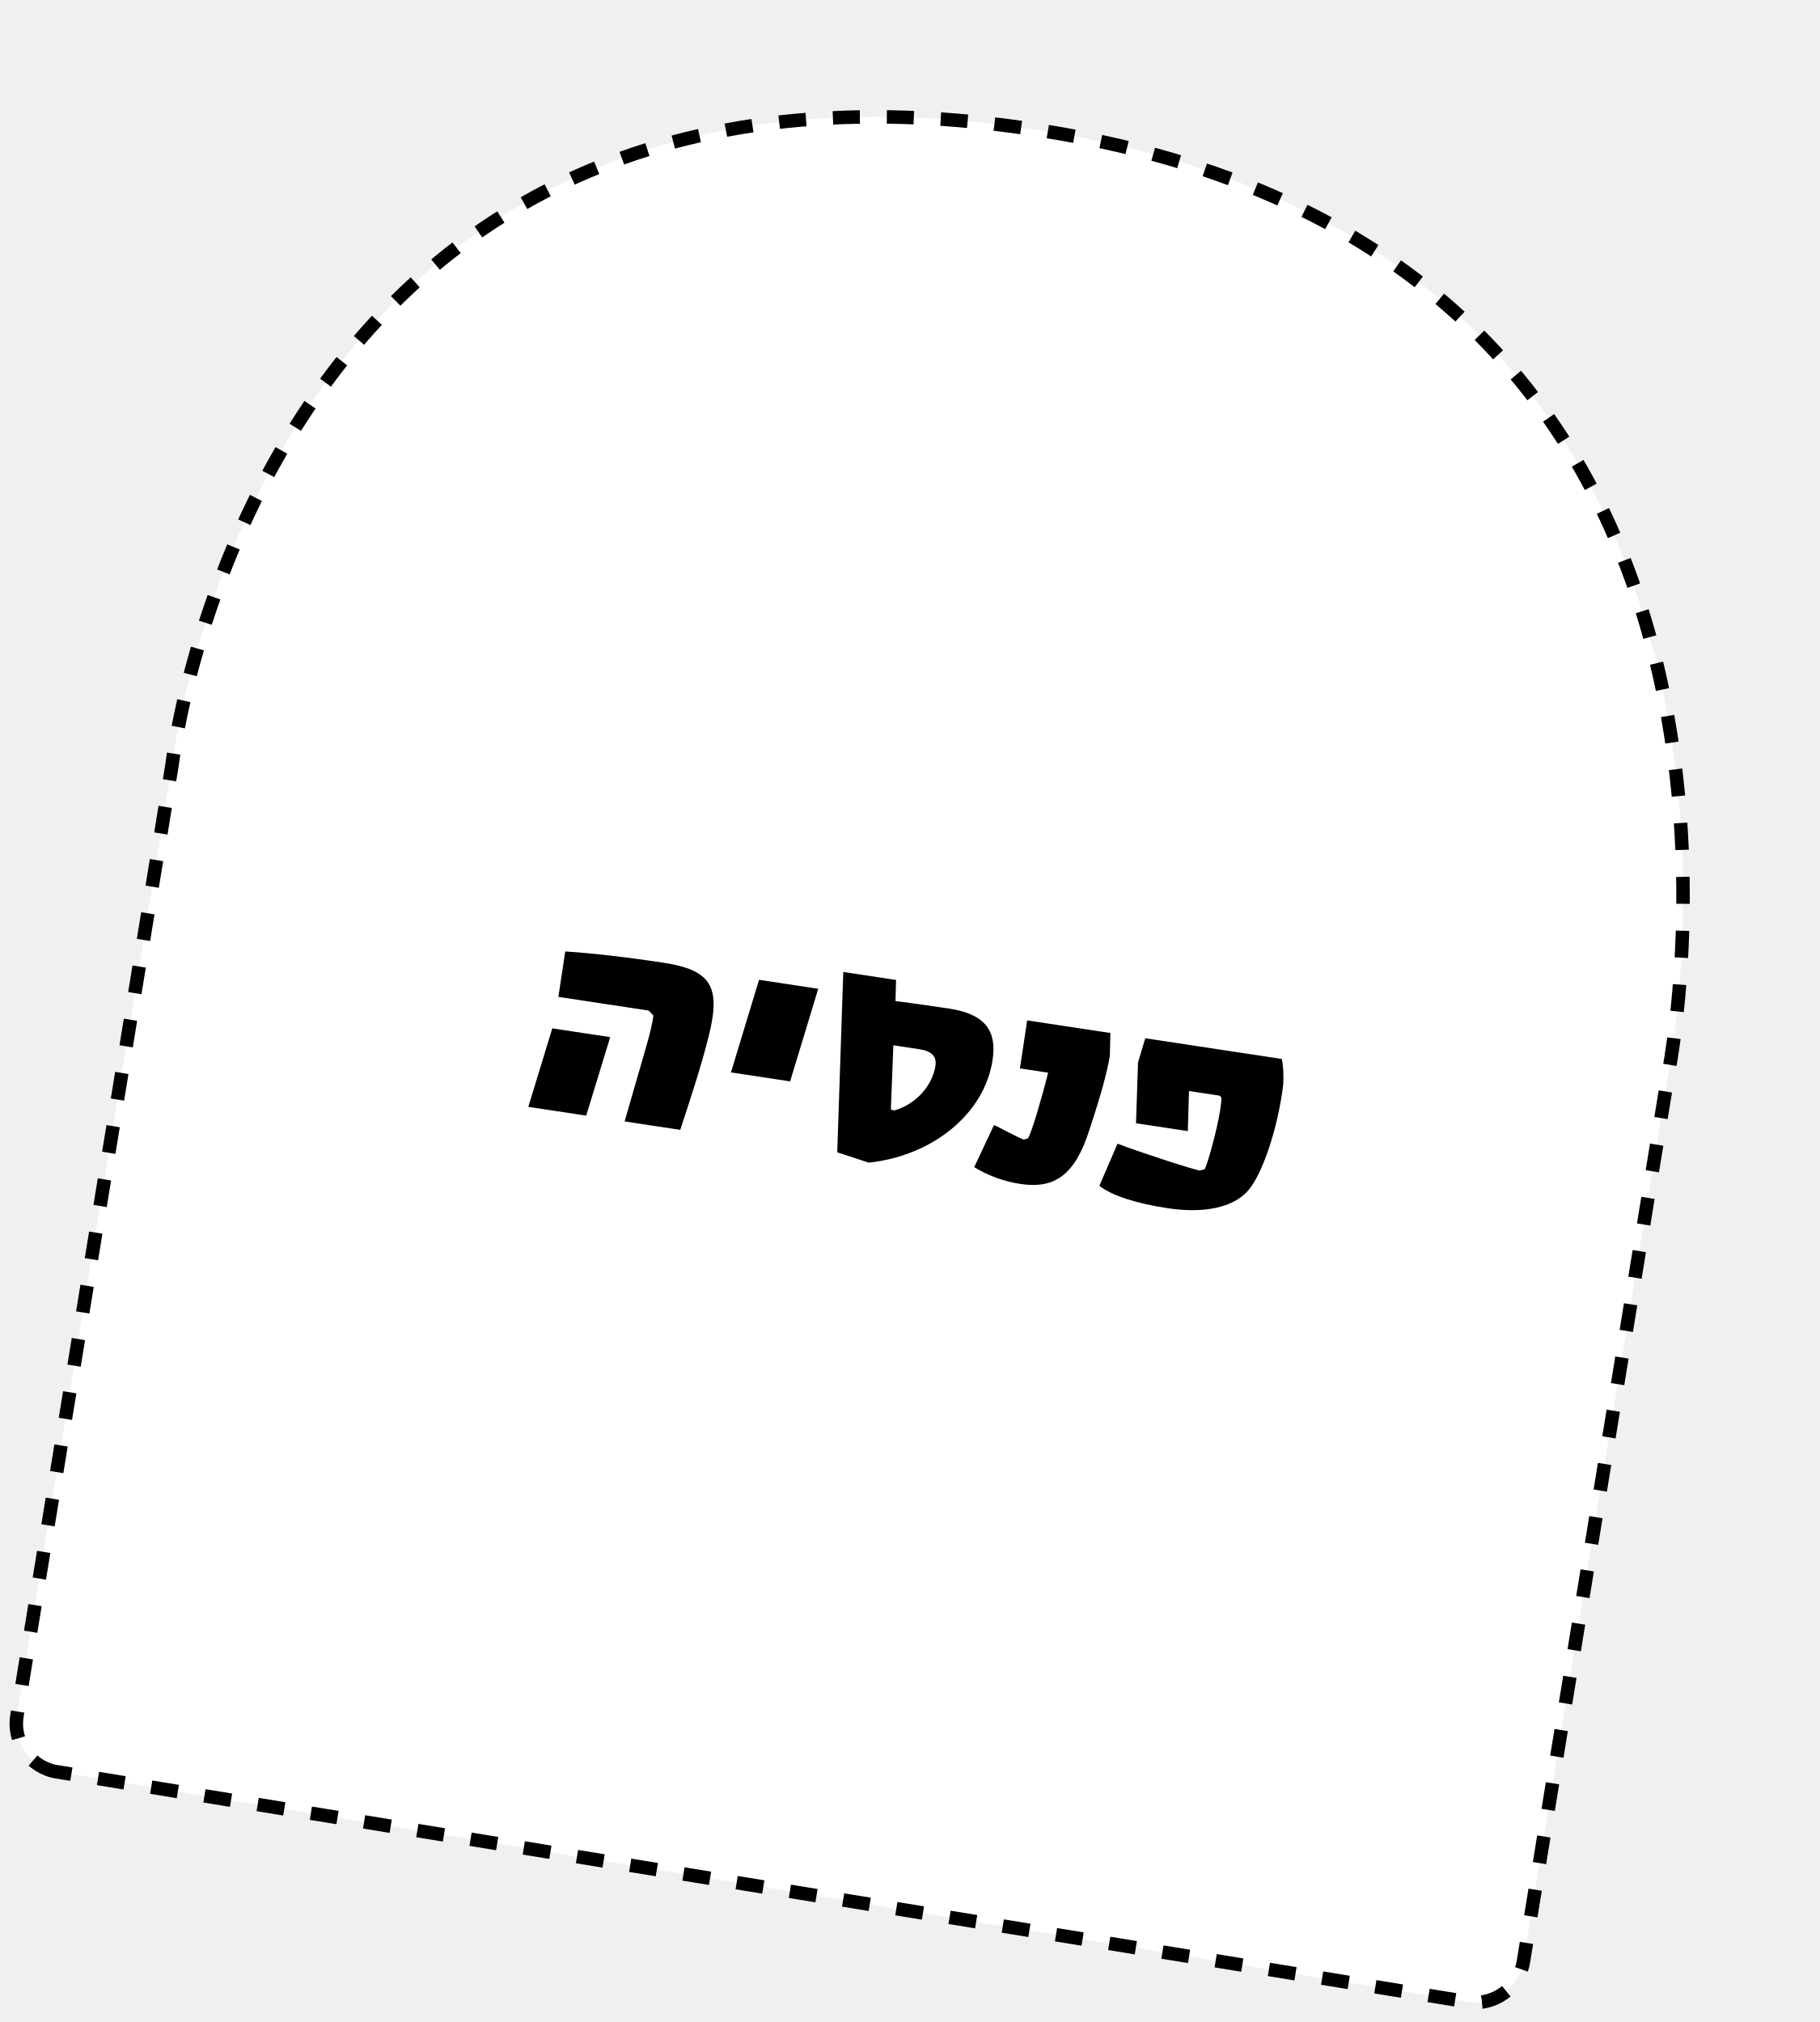
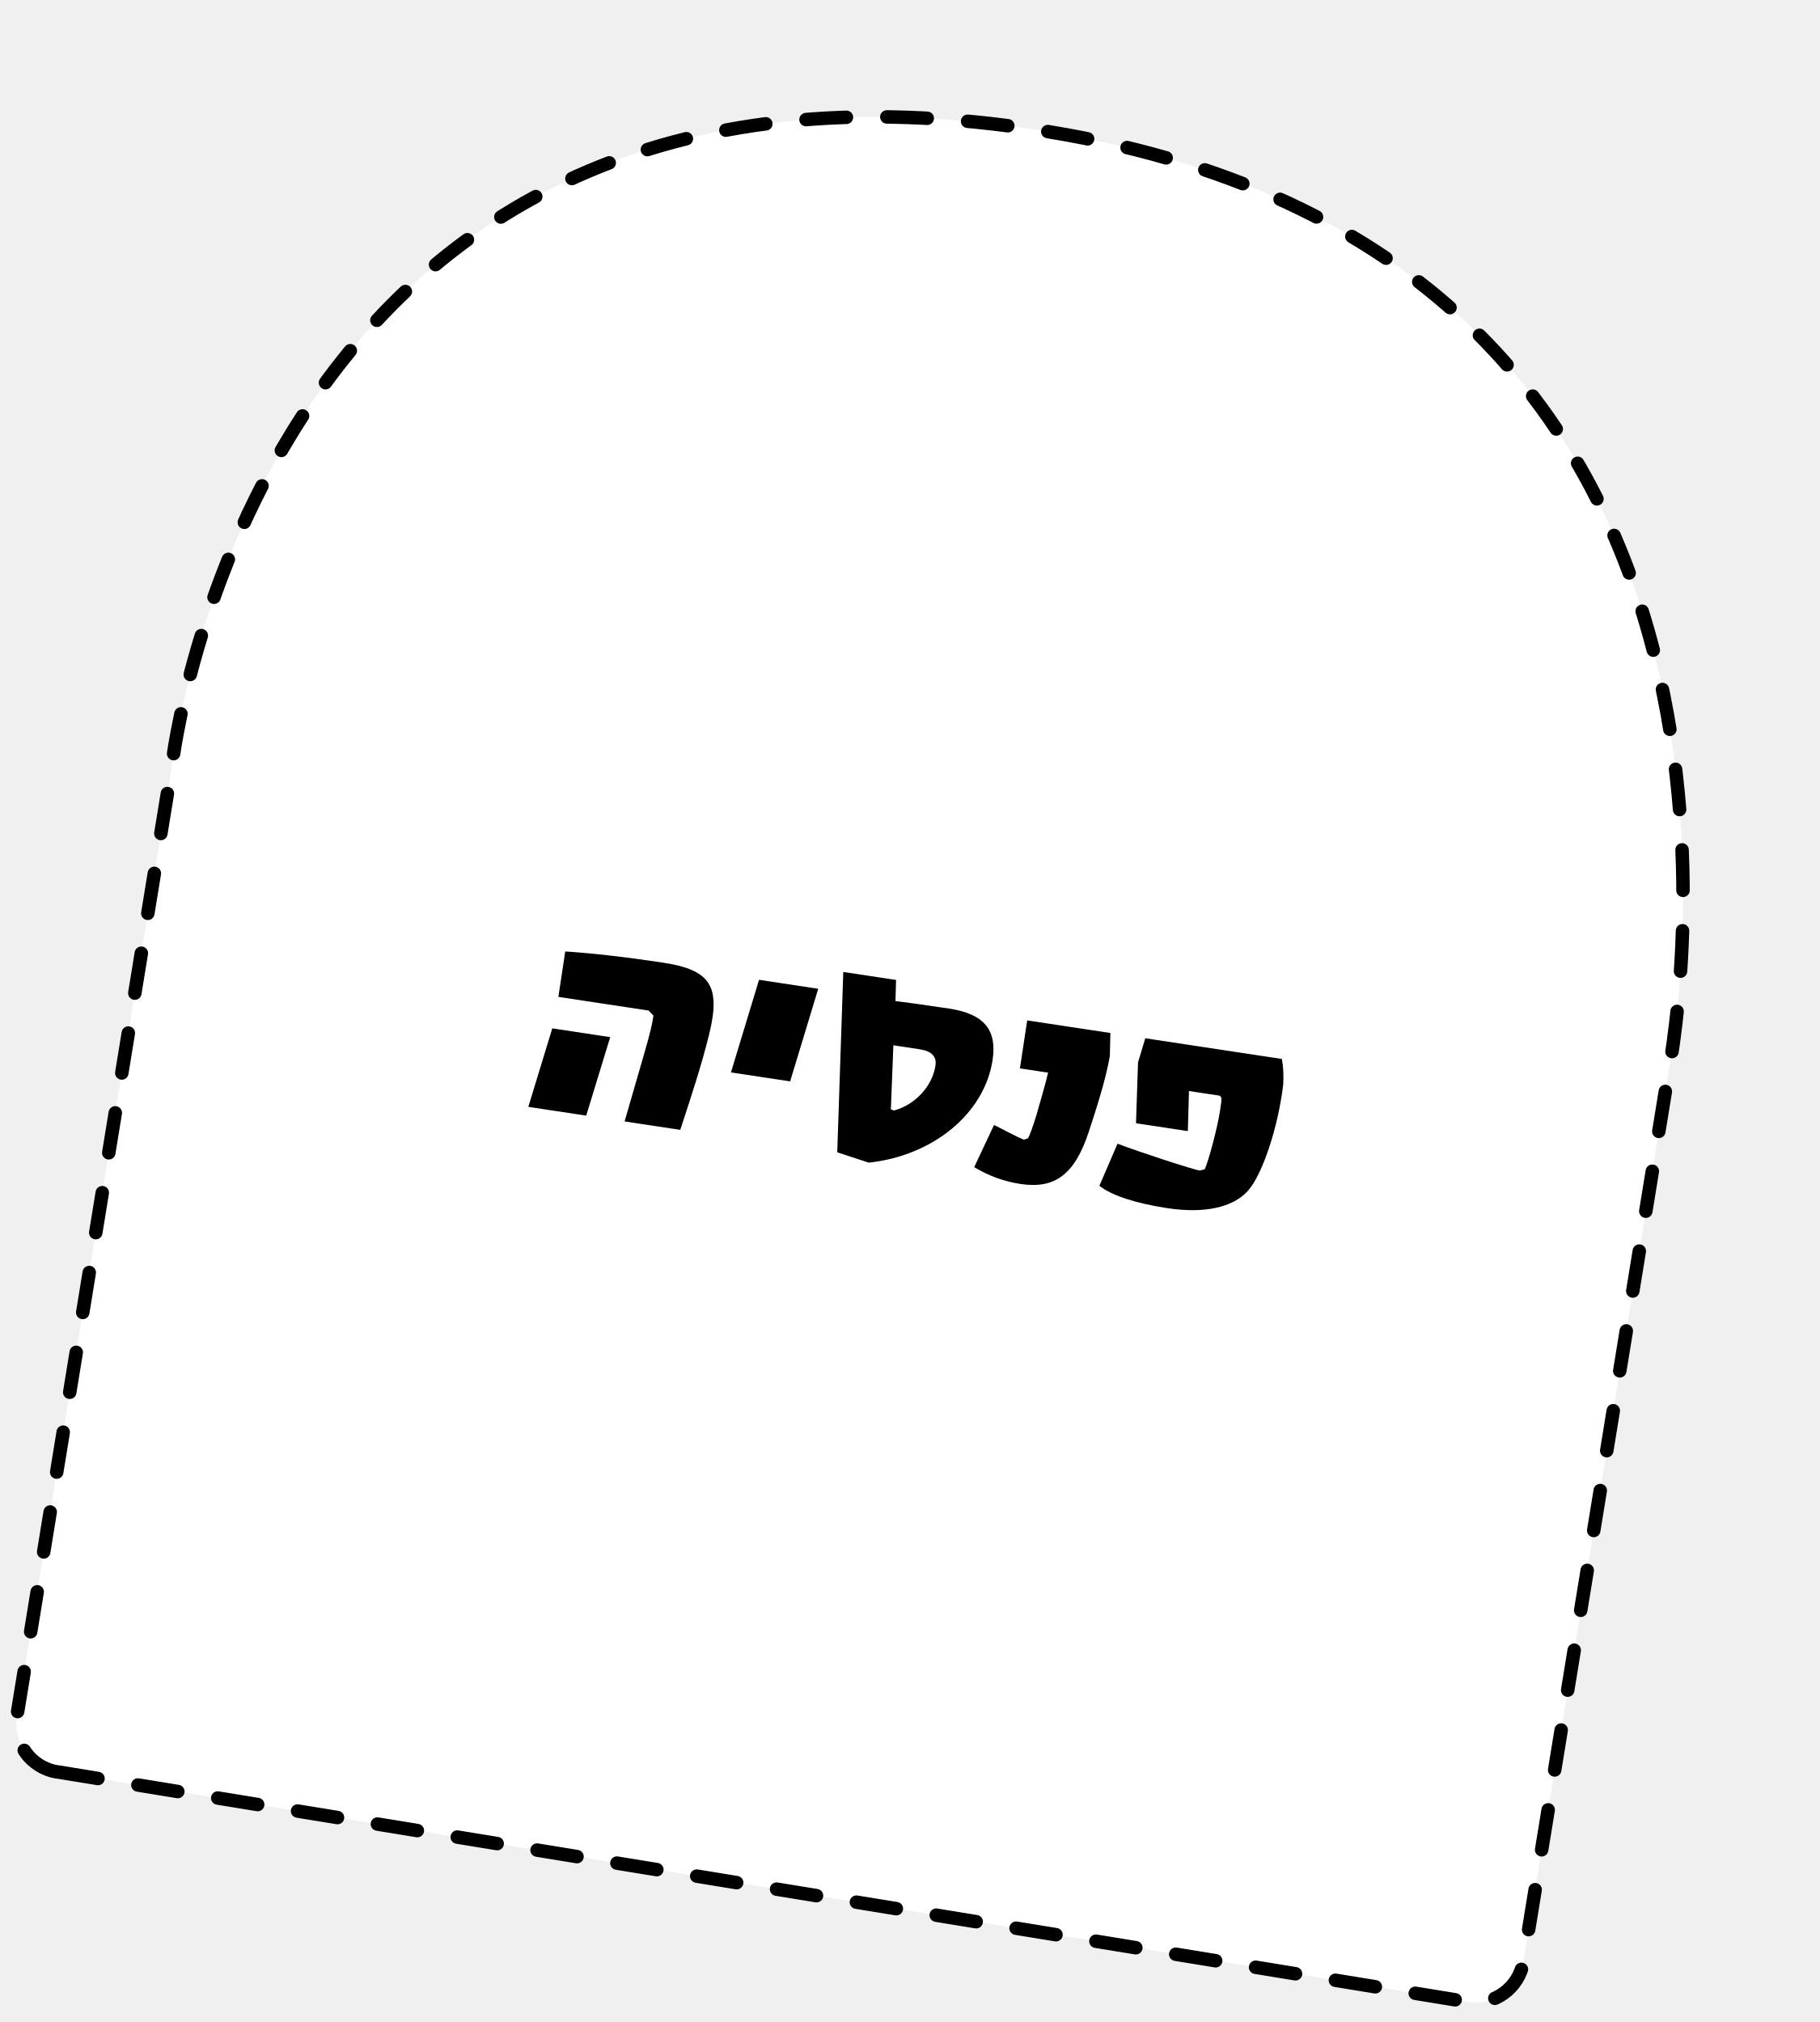
<svg xmlns="http://www.w3.org/2000/svg" width="135" height="150" viewBox="0 0 135 150" fill="none">
-   <g clip-path="url(#clip0_1135_192)">
-     <path d="M4.234 131.447C2.266 131.126 0.935 129.26 1.259 127.276L12.764 56.727C12.764 56.727 19.068 0.195 77.705 9.758C136.341 19.32 123.694 79.95 123.694 79.95L113.005 145.493C112.681 147.478 110.826 148.824 108.859 148.503L4.234 131.441L4.234 131.447Z" fill="white" stroke="black" stroke-miterlimit="10" stroke-dasharray="2 2" />
-     <path d="M46.33 83.192L47.809 78.076C48.211 76.704 48.418 75.813 48.466 75.335L48.11 74.966L41.418 73.953L41.928 70.583C43.851 70.704 46.381 70.99 49.181 71.414C52.717 71.949 53.481 73.157 52.595 76.761C52.033 79.031 51.316 81.204 50.459 83.817L46.33 83.192ZM39.188 82.111L40.967 76.287L45.262 76.938L43.483 82.761L39.188 82.111ZM54.219 79.556L56.303 72.686L60.693 73.351L58.609 80.22L54.219 79.556ZM64.439 86.249L62.103 85.483L62.551 72.103L66.466 72.696L66.423 74.267C67.02 74.333 68.447 74.525 70.393 74.819C72.979 75.211 73.967 76.38 73.626 78.634C73.026 82.597 69.226 85.736 64.439 86.249ZM66.311 82.382C67.879 81.963 69.157 80.579 69.387 79.06C69.491 78.372 69.114 77.975 68.212 77.839L66.266 77.544L66.081 82.298L66.311 82.382ZM75.691 87.831C74.481 87.648 73.331 87.231 72.263 86.584L73.732 83.456C74.479 83.812 75.26 84.27 75.946 84.544L76.253 84.445C76.383 84.222 76.592 83.647 76.878 82.719C77.234 81.486 77.535 80.464 77.743 79.573L75.654 79.257L76.193 75.697L82.363 76.631L82.325 78.325C82.107 79.603 81.67 81.211 80.775 83.916C79.733 87.108 78.278 88.222 75.691 87.831ZM86.588 89.626C84.262 89.274 82.434 88.682 81.548 87.965L82.894 84.843C84.454 85.444 88.617 86.802 89.001 86.836L89.354 86.744C89.627 86.227 90.314 83.612 90.493 82.426C90.598 81.737 90.598 81.737 90.597 81.422L90.472 81.281L88.194 80.937L88.109 83.909L84.264 83.327L84.414 78.811L84.952 77.023L95.084 78.557C95.191 79.132 95.224 79.719 95.184 80.466C94.797 83.66 93.638 87.149 92.559 88.345C91.449 89.585 89.317 90.039 86.588 89.626Z" fill="black" />
+   <g clip-path="url(#clip0_1677_1160)">
+     <path d="M4.234 131.447C2.266 131.126 0.935 129.26 1.259 127.276L12.764 56.727C12.764 56.727 19.068 0.195 77.705 9.758C136.341 19.32 123.694 79.95 123.694 79.95L113.005 145.493C112.681 147.478 110.826 148.824 108.859 148.503L4.234 131.441L4.234 131.447Z" fill="white" stroke="black" stroke-miterlimit="10" stroke-linecap="round" stroke-dasharray="3 3" />
+     <path d="M46.33 83.192L47.809 78.076C48.211 76.704 48.418 75.813 48.466 75.335L48.11 74.966L41.418 73.953L41.928 70.583C43.851 70.704 46.381 70.99 49.181 71.414C52.717 71.949 53.481 73.157 52.595 76.761C52.033 79.031 51.316 81.204 50.459 83.817L46.33 83.192ZM39.188 82.111L40.967 76.287L45.262 76.938L43.483 82.761L39.188 82.111ZM54.219 79.556L56.303 72.686L60.693 73.351L58.609 80.22L54.219 79.556ZM64.439 86.249L62.103 85.483L62.551 72.103L66.466 72.696L66.423 74.267C67.02 74.333 68.447 74.525 70.393 74.819C72.979 75.211 73.967 76.38 73.626 78.634C73.026 82.597 69.226 85.736 64.439 86.249ZM66.311 82.382C67.879 81.963 69.157 80.579 69.387 79.06C69.491 78.372 69.114 77.975 68.212 77.839L66.266 77.544L66.081 82.298L66.311 82.382ZM75.691 87.831C74.481 87.648 73.331 87.231 72.263 86.584L73.732 83.456C74.479 83.812 75.26 84.27 75.946 84.544L76.253 84.445C76.383 84.222 76.592 83.647 76.878 82.719C77.234 81.486 77.535 80.464 77.743 79.573L75.654 79.257L76.193 75.697L82.363 76.631L82.325 78.325C82.107 79.603 81.67 81.211 80.775 83.916C79.733 87.108 78.278 88.222 75.691 87.831ZM86.588 89.626C84.262 89.274 82.434 88.682 81.548 87.965L82.894 84.843C84.454 85.444 88.617 86.802 89.001 86.836L89.354 86.744C89.627 86.227 90.314 83.612 90.493 82.425C90.598 81.737 90.598 81.737 90.597 81.422L90.472 81.281L88.194 80.937L88.109 83.909L84.264 83.327L84.414 78.811L84.952 77.023L95.084 78.557C95.191 79.132 95.224 79.719 95.184 80.466C94.797 83.66 93.638 87.149 92.559 88.345C91.449 89.585 89.317 90.039 86.588 89.626Z" fill="black" />
  </g>
  <defs>
-     <clipPath id="clip0_1135_192">
+     <clipPath id="clip0_1677_1160">
      <rect width="114.394" height="133.07" fill="white" transform="translate(21.4184) rotate(9.26237)" />
    </clipPath>
  </defs>
</svg>
